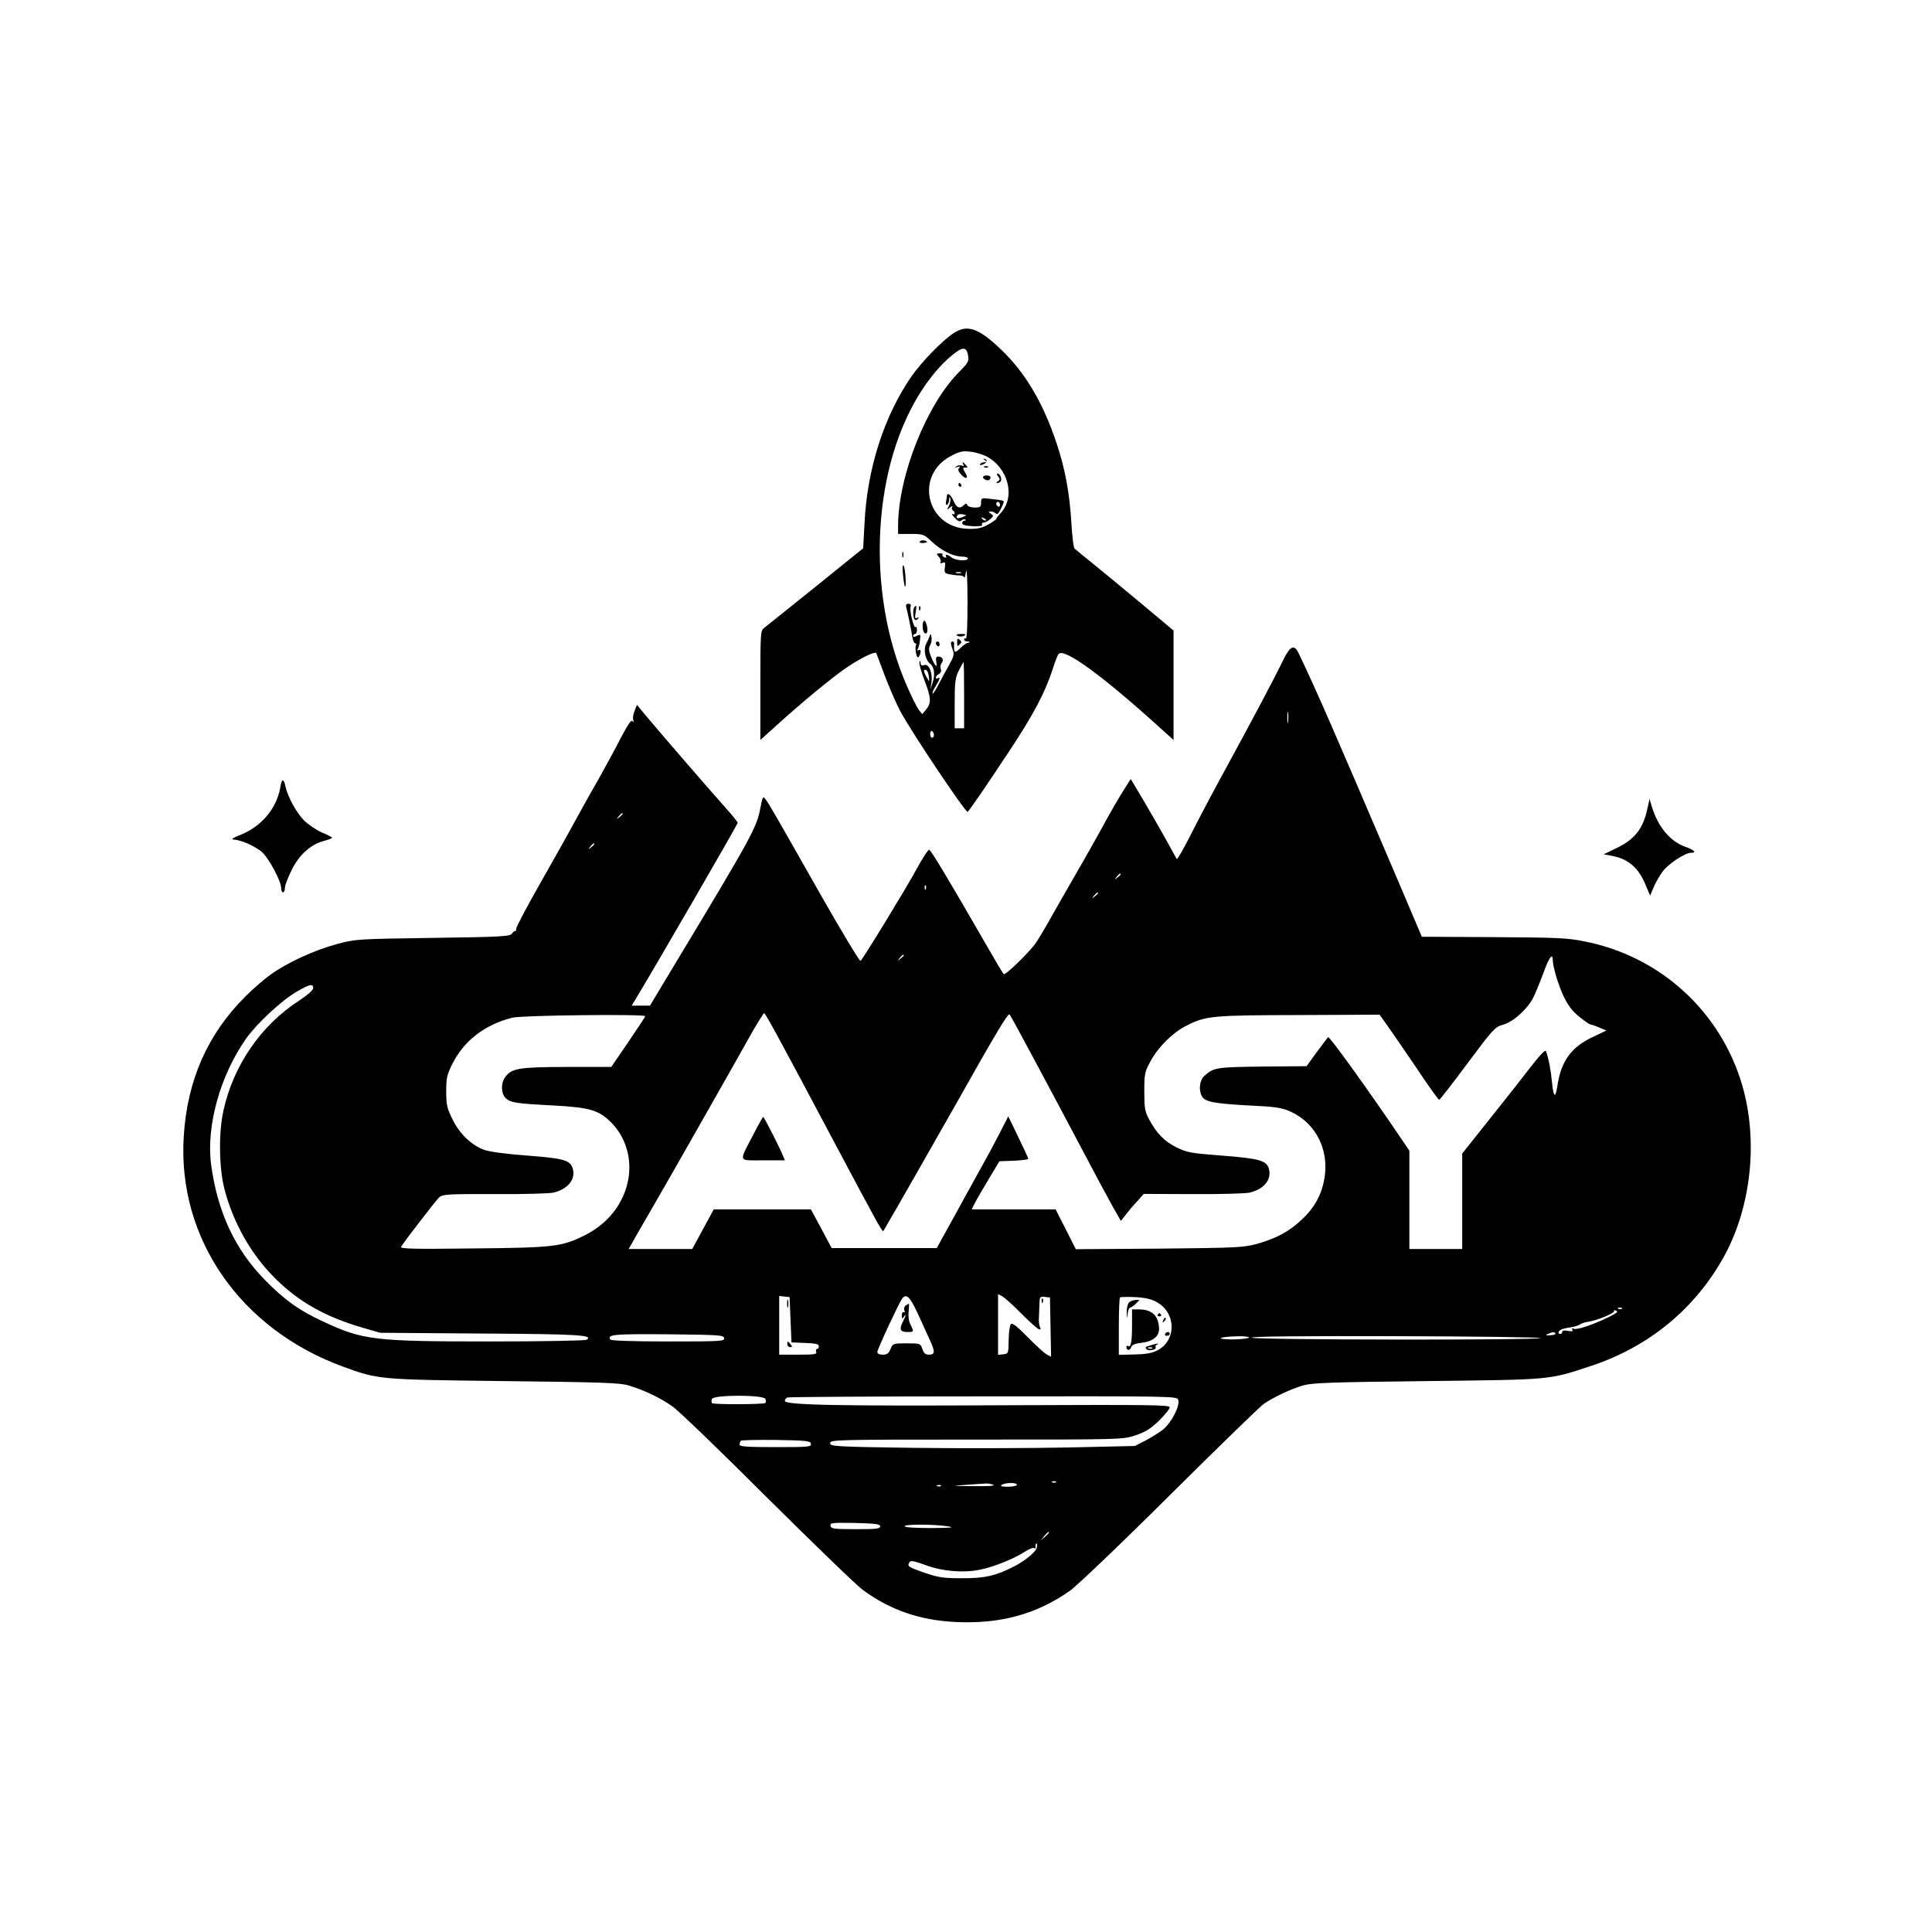
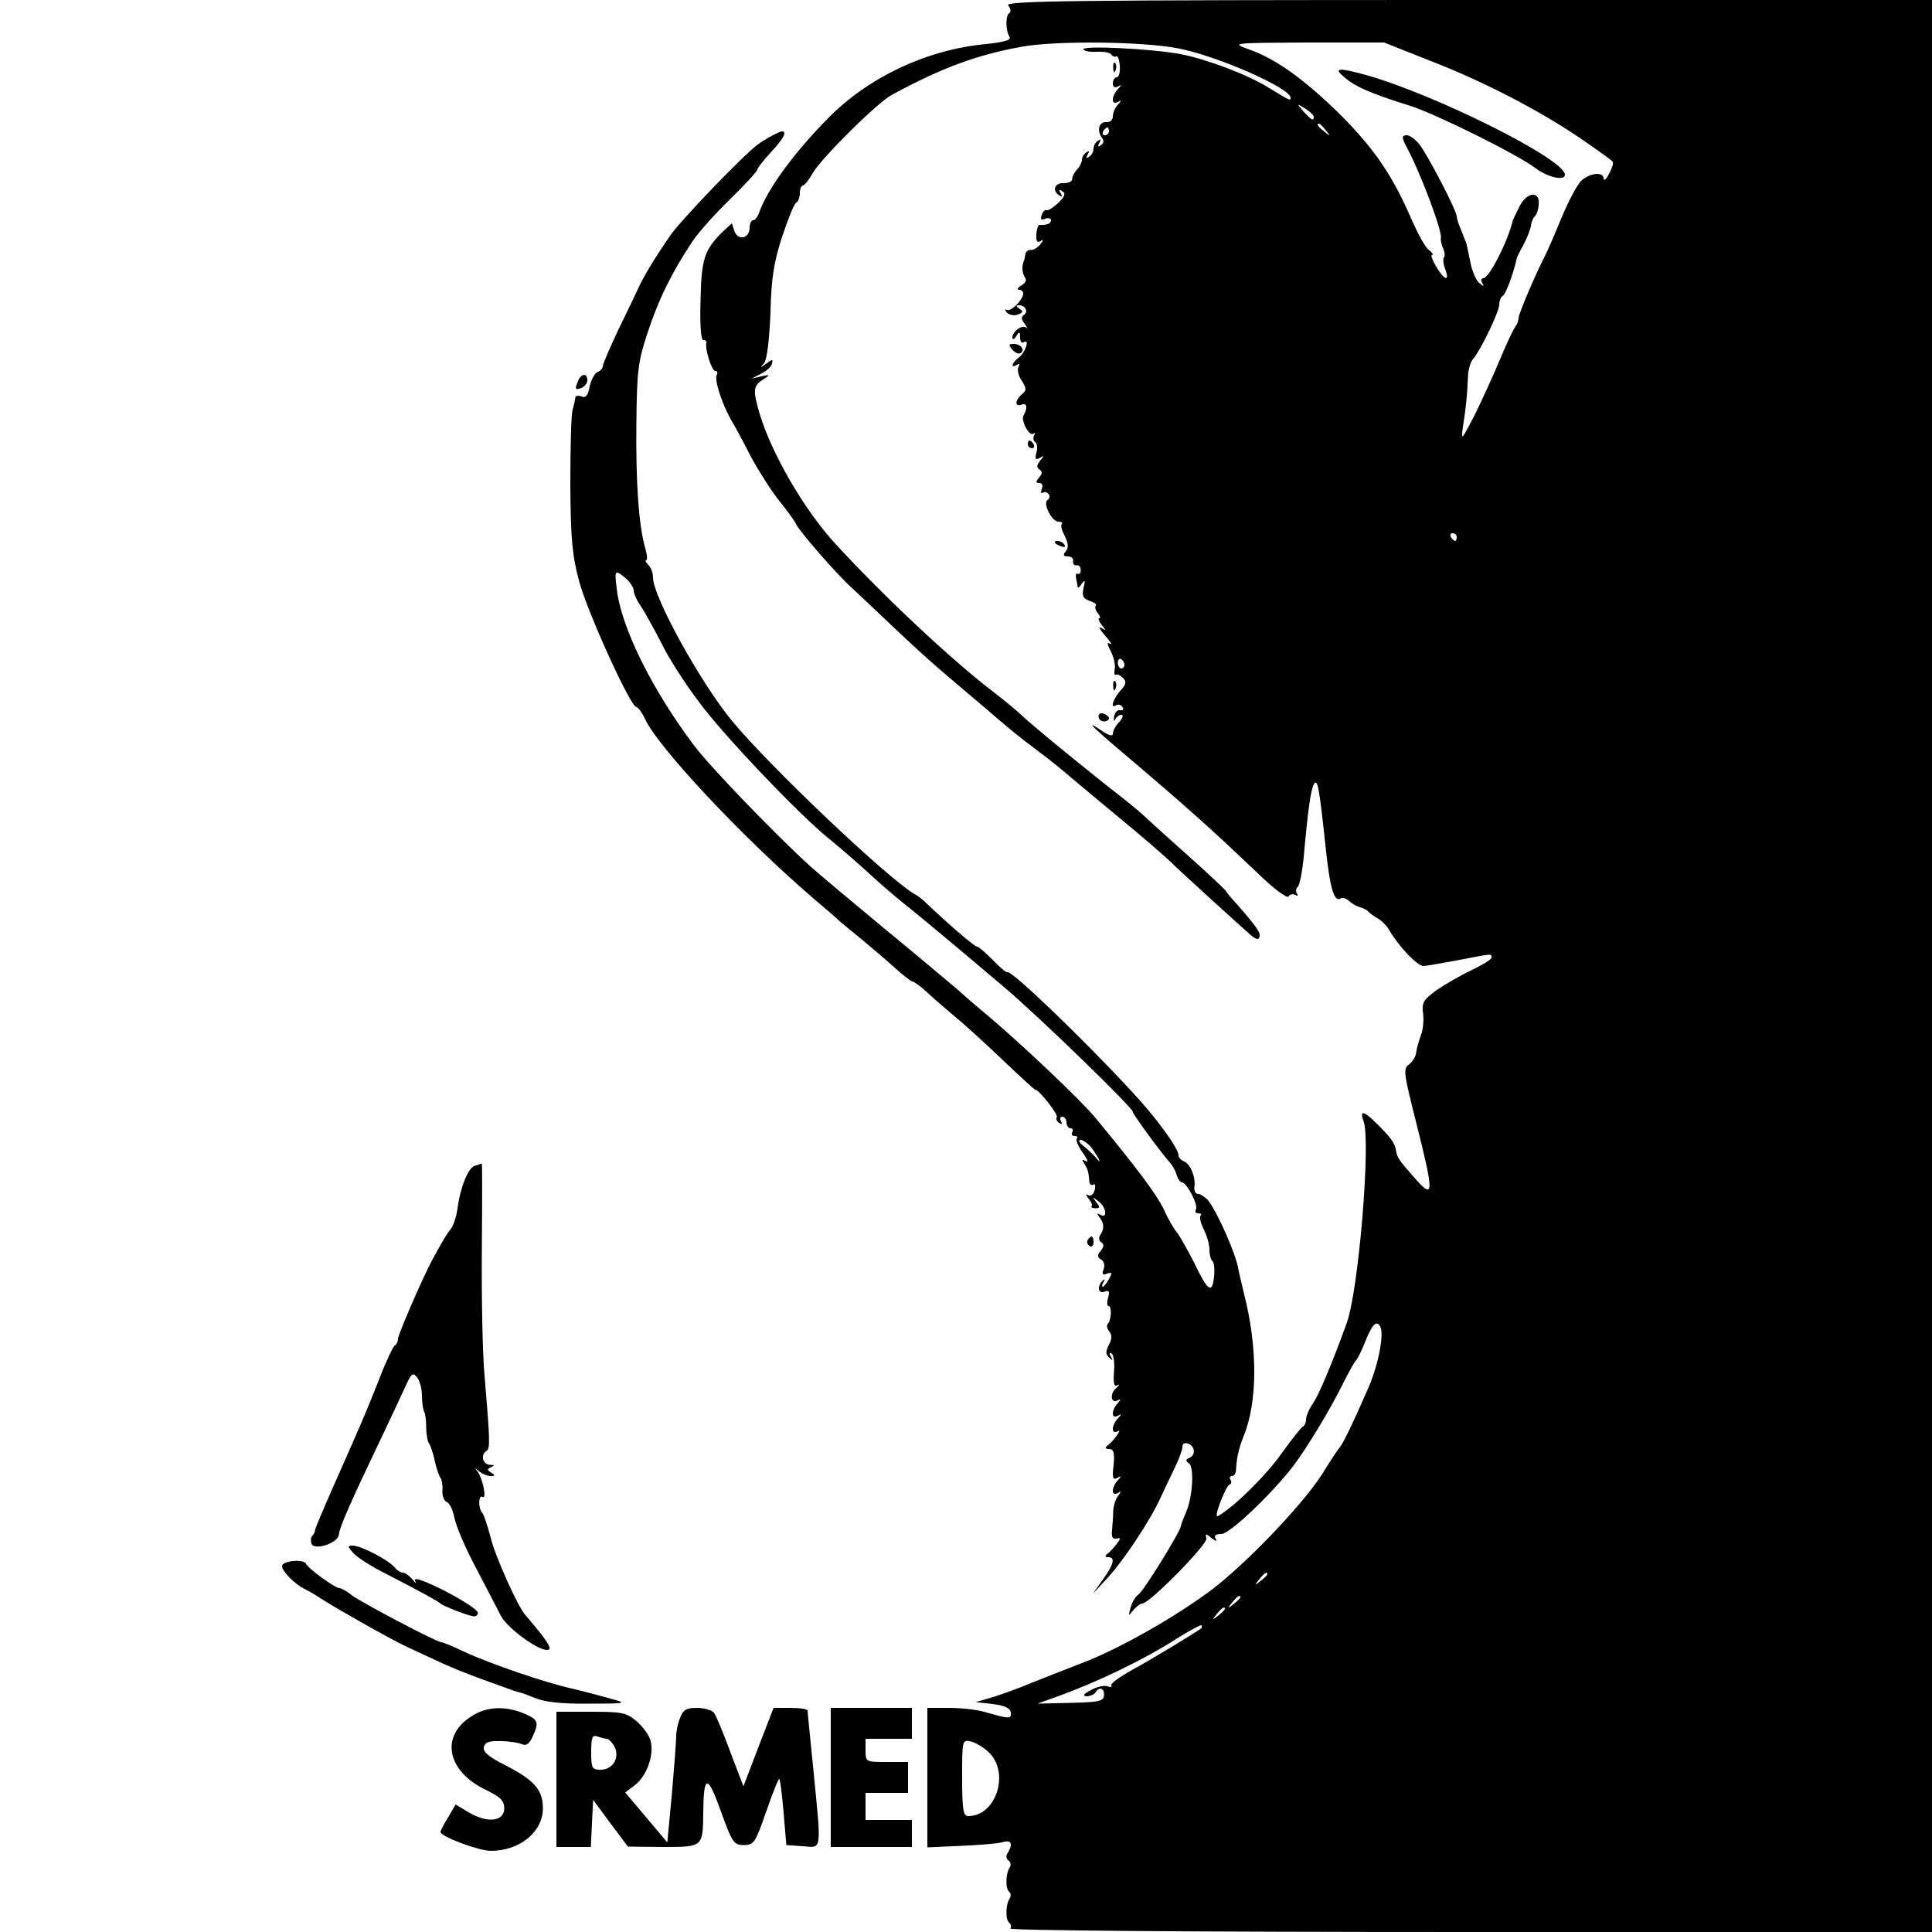
- <svg xmlns="http://www.w3.org/2000/svg" version="1.0" width="1024pt" height="1024pt" viewBox="0 0 1024 1024" preserveAspectRatio="xMidYMid meet">
-   <g transform="translate(0,1024) scale(0.1,-0.1)" fill="#000000" stroke="none">
-     <path d="M5054 8474 c-62 -41 -170 -153 -223 -229 -146 -212 -235 -489 -249 -781 l-7 -130 -254 -205 c-139 -112 -262 -210 -272 -218 -18 -13 -19 -30 -19 -303 l0 -290 81 73 c142 129 312 269 384 316 67 45 141 81 149 72 1 -2 22 -56 45 -119 24 -63 61 -149 83 -190 60 -112 349 -543 357 -533 19 22 90 125 211 308 135 202 199 323 240 450 12 39 26 74 31 79 30 33 231 -114 539 -393 l70 -63 0 290 0 290 -172 144 c-95 79 -211 175 -258 213 -47 38 -89 72 -94 77 -6 4 -13 63 -17 130 -10 166 -33 291 -79 429 -71 214 -167 376 -296 498 -118 113 -178 133 -250 85z m78 -124 c4 -24 -4 -37 -44 -77 -175 -172 -327 -552 -328 -820 l0 -43 68 0 c65 0 69 -2 111 -41 52 -49 113 -78 159 -79 17 0 32 -4 32 -10 0 -15 -64 -12 -86 5 -22 17 -38 20 -29 5 3 -6 -1 -7 -9 -4 -9 3 -14 10 -11 14 3 5 -4 8 -14 7 -19 -1 -19 -3 -5 -18 9 -10 13 -22 9 -28 -4 -7 0 -8 11 -4 14 5 16 1 12 -25 -4 -27 -1 -31 25 -36 16 -3 40 -6 53 -6 13 0 25 -6 26 -12 0 -7 4 7 8 32 4 26 8 -38 8 -158 0 -121 -3 -200 -9 -197 -5 4 -9 1 -9 -4 0 -6 7 -11 17 -11 9 0 14 -2 12 -4 -2 -2 -8 -4 -12 -4 -5 0 -22 -13 -38 -28 -30 -29 -34 -26 -32 24 1 6 -3 12 -8 12 -12 0 -11 -13 1 -45 9 -23 5 -36 -22 -84 -18 -31 -43 -78 -56 -104 -14 -26 -27 -46 -29 -43 -3 3 4 20 16 39 23 37 27 52 11 42 -5 -3 -10 -2 -10 4 0 5 7 14 17 19 10 6 14 16 9 27 -3 10 -1 24 5 31 13 16 4 34 -18 34 -11 0 -14 -7 -11 -25 8 -39 -5 -29 -25 19 -15 35 -16 49 -7 66 6 11 10 31 7 43 -3 21 -4 21 -11 2 -4 -11 -12 -28 -17 -37 -16 -31 -5 -87 23 -108 19 -15 25 -57 12 -95 l-13 -40 6 38 c7 50 -13 100 -38 92 -14 -5 -19 -1 -20 12 -1 14 -2 15 -6 2 -2 -8 10 -51 27 -95 35 -92 37 -120 9 -154 l-21 -25 -18 22 c-9 12 -38 69 -63 127 -222 506 -184 1180 89 1583 53 78 112 143 168 184 44 33 61 27 68 -21z m95 -528 c117 -61 157 -215 77 -301 -13 -14 -24 -28 -24 -32 0 -3 -19 -16 -42 -29 -34 -19 -56 -24 -105 -23 -222 4 -289 283 -93 386 45 24 63 28 102 23 26 -2 64 -14 85 -24z m-134 -619 c-7 -2 -19 -2 -25 0 -7 3 -2 5 12 5 14 0 19 -2 13 -5z m17 -648 l0 -175 -25 0 -25 0 0 131 c0 115 3 137 22 175 12 24 23 44 25 44 2 0 3 -79 3 -175z m-188 105 c3 -16 3 -30 2 -30 -1 0 -9 14 -18 30 -11 24 -12 30 -1 30 7 0 15 -13 17 -30z m28 -316 c0 -8 -4 -14 -10 -14 -5 0 -10 9 -10 21 0 11 5 17 10 14 6 -3 10 -13 10 -21z" />
-     <path d="M4874 7369 c-3 -5 6 -8 20 -7 26 2 26 10 1 14 -8 1 -17 -2 -21 -7z" />
-     <path d="M4782 7300 c0 -14 2 -19 5 -12 2 6 2 18 0 25 -3 6 -5 1 -5 -13z" />
-     <path d="M4786 7195 c3 -33 8 -62 10 -64 9 -9 3 95 -6 109 -7 10 -8 -4 -4 -45z" />
-     <path d="M4803 7023 c7 -26 25 -112 32 -155 3 -21 10 -38 16 -38 6 0 7 -5 4 -10 -4 -6 -3 -24 0 -42 5 -22 9 -27 16 -17 13 20 11 41 -3 33 -7 -4 -8 -3 -4 5 4 6 10 27 12 47 4 32 3 34 -16 24 -13 -7 -20 -7 -20 0 0 5 5 10 10 10 6 0 10 10 10 22 0 12 -3 18 -7 14 -9 -9 -33 85 -27 107 4 11 0 17 -11 17 -11 0 -15 -6 -12 -17z" />
-     <path d="M4847 7023 c-10 -10 -8 -61 2 -68 5 -3 13 0 17 6 5 8 3 9 -6 4 -10 -6 -12 0 -7 28 6 38 5 42 -6 30z" />
-     <path d="M4871 7014 c0 -11 3 -14 6 -6 3 7 2 16 -1 19 -3 4 -6 -2 -5 -13z" />
-     <path d="M4890 6921 c0 -29 14 -49 23 -34 8 12 -4 63 -14 63 -5 0 -9 -13 -9 -29z" />
-     <path d="M5070 6876 c0 -10 28 -13 41 -5 10 6 7 9 -13 9 -16 0 -28 -2 -28 -4z" />
-     <path d="M5073 6835 c0 -14 2 -22 6 -18 3 4 10 10 14 14 4 3 2 11 -6 18 -12 9 -14 7 -14 -14z" />
-     <path d="M4960 6831 c0 -6 5 -13 10 -16 6 -3 10 1 10 9 0 9 -4 16 -10 16 -5 0 -10 -4 -10 -9z" />
-     <path d="M5220 7801 c13 -9 13 -11 -2 -11 -9 0 -20 -4 -23 -10 -4 -6 2 -7 14 -2 23 8 28 25 9 30 -9 2 -8 0 2 -7z" />
-     <path d="M5106 7778 c5 -7 2 -9 -8 -6 -8 4 -21 2 -29 -4 -11 -7 -9 -8 6 -3 15 4 17 3 9 -5 -8 -8 -6 -18 10 -35 26 -29 42 -21 21 11 -15 23 -12 29 9 25 5 -1 4 5 -4 13 -15 19 -24 21 -14 4z" />
-     <path d="M5218 7763 c7 -3 16 -2 19 1 4 3 -2 6 -13 5 -11 0 -14 -3 -6 -6z" />
-     <path d="M5291 7714 c10 -13 10 -17 -2 -25 -9 -5 -10 -9 -2 -9 6 0 14 4 17 9 8 12 -4 41 -16 41 -6 0 -5 -7 3 -16z" />
-     <path d="M5210 7711 c0 -11 26 -22 34 -14 12 12 5 23 -14 23 -11 0 -20 -4 -20 -9z" />
-     <path d="M5080 7670 c0 -5 5 -10 11 -10 5 0 7 5 4 10 -3 6 -8 10 -11 10 -2 0 -4 -4 -4 -10z" />
-     <path d="M5019 7613 c0 -5 -2 -18 -5 -31 -2 -14 0 -21 6 -17 5 3 11 16 11 28 1 16 3 17 6 5 2 -9 -1 -27 -8 -40 -12 -22 -11 -22 6 -8 10 8 16 10 12 3 -4 -6 -3 -14 3 -18 15 -9 12 -28 -2 -19 -7 4 -2 -5 11 -19 19 -21 27 -24 38 -15 7 6 16 8 20 4 3 -3 1 -6 -5 -6 -7 0 -12 -6 -12 -13 0 -9 17 -14 56 -16 37 -1 54 1 49 8 -3 6 0 11 8 11 8 0 23 8 35 18 19 17 19 19 4 29 -15 10 -15 12 -1 12 8 1 20 -4 26 -10 8 -8 15 -2 27 22 9 18 16 35 16 39 0 7 -2 8 -72 16 -46 6 -48 5 -48 -20 0 -23 -4 -26 -34 -26 -19 0 -36 6 -39 13 -4 10 -7 10 -18 0 -22 -22 -39 -15 -55 22 -13 31 -33 47 -35 28z m281 -49 c0 -8 -4 -12 -10 -9 -5 3 -10 10 -10 16 0 5 5 9 10 9 6 0 10 -7 10 -16z m-180 -54 c3 -1 -6 -6 -19 -11 -26 -10 -37 -6 -27 9 5 9 21 9 46 2z m105 -28 c-3 -3 -11 0 -18 7 -9 10 -8 11 6 5 10 -3 15 -9 12 -12z" />
-     <path d="M6804 6747 c-56 -115 -176 -340 -289 -547 -62 -113 -149 -276 -193 -363 -44 -88 -82 -155 -85 -150 -3 4 -18 33 -35 63 -25 48 -141 249 -192 333 l-17 28 -40 -63 c-22 -35 -59 -99 -83 -142 -23 -44 -85 -154 -137 -245 -53 -91 -125 -218 -161 -281 -35 -63 -74 -128 -87 -145 -44 -57 -158 -166 -165 -158 -5 4 -51 82 -103 173 -186 323 -282 483 -292 486 -5 2 -37 -46 -69 -106 -53 -98 -276 -463 -295 -483 -4 -4 -99 153 -211 350 -245 432 -274 483 -293 507 -13 18 -15 14 -27 -47 -19 -103 -46 -152 -451 -824 l-134 -223 -48 0 -49 0 20 33 c101 166 542 928 542 936 0 4 -28 39 -62 77 -87 97 -353 405 -418 483 l-54 65 -12 -30 c-7 -16 -11 -38 -8 -49 4 -14 3 -16 -4 -7 -6 9 -24 -18 -62 -90 -29 -57 -81 -152 -115 -213 -66 -115 -98 -174 -148 -265 -16 -30 -88 -158 -160 -285 -72 -126 -131 -238 -131 -247 0 -9 -2 -15 -5 -13 -2 3 -10 -3 -17 -13 -11 -15 -49 -18 -421 -23 -402 -6 -409 -6 -508 -33 -116 -31 -263 -98 -350 -161 -34 -24 -94 -76 -135 -117 -200 -200 -307 -442 -326 -739 -35 -542 300 -1025 848 -1224 185 -67 185 -67 848 -75 520 -6 613 -9 661 -23 86 -26 168 -65 234 -112 33 -23 259 -241 502 -484 244 -242 471 -462 505 -487 146 -108 304 -162 494 -171 236 -11 427 41 604 165 36 25 271 249 530 507 256 254 479 471 497 483 51 36 147 81 210 99 50 14 140 17 658 23 666 8 641 5 870 81 307 102 552 305 704 582 143 262 180 610 96 902 -114 394 -436 688 -840 766 -87 18 -149 20 -479 22 l-380 2 -121 285 c-367 859 -426 994 -531 1216 -24 50 -44 43 -80 -29z m23 -334 c-2 -16 -4 -5 -4 22 0 28 2 40 4 28 2 -13 2 -35 0 -50z m-3527 -487 c0 -2 -8 -10 -17 -17 -16 -13 -17 -12 -4 4 13 16 21 21 21 13z m-150 -160 c0 -2 -8 -10 -17 -17 -16 -13 -17 -12 -4 4 13 16 21 21 21 13z m2790 -160 c0 -2 -8 -10 -17 -17 -16 -13 -17 -12 -4 4 13 16 21 21 21 13z m-1033 -78 c-3 -8 -6 -5 -6 6 -1 11 2 17 5 13 3 -3 4 -12 1 -19z m913 -22 c0 -2 -8 -10 -17 -17 -16 -13 -17 -12 -4 4 13 16 21 21 21 13z m-1030 -330 c0 -2 -8 -10 -17 -17 -16 -13 -17 -12 -4 4 13 16 21 21 21 13z m3440 -24 c0 -36 31 -139 61 -200 22 -44 46 -75 81 -102 27 -22 53 -40 58 -40 4 0 25 -7 46 -16 l38 -16 -69 -33 c-116 -53 -171 -129 -190 -258 -11 -71 -21 -65 -29 16 -6 64 -17 123 -32 166 -3 9 -32 -21 -77 -79 -39 -51 -138 -177 -219 -278 l-148 -186 0 -253 0 -253 -140 0 -140 0 0 261 0 260 -42 62 c-162 240 -382 547 -389 540 -4 -4 -31 -41 -61 -81 l-53 -73 -235 -2 c-245 -3 -258 -5 -307 -50 -25 -22 -31 -74 -13 -107 16 -30 64 -39 246 -49 150 -7 178 -12 225 -33 133 -61 204 -201 179 -352 -14 -85 -51 -155 -118 -218 -68 -65 -135 -101 -240 -131 -72 -19 -106 -21 -518 -25 l-442 -3 -53 105 -54 106 -223 0 -222 0 19 38 c11 20 44 78 74 127 l54 90 77 3 c42 2 76 6 76 10 0 4 -24 56 -53 116 l-53 109 -48 -94 c-27 -52 -68 -128 -91 -169 -23 -41 -60 -109 -83 -150 -22 -41 -67 -122 -99 -180 l-58 -105 -279 0 -278 0 -55 103 -55 102 -257 0 -258 0 -57 -105 -57 -105 -169 0 -168 0 50 88 c107 184 291 506 413 722 70 124 155 273 188 333 34 59 64 107 67 107 7 0 84 -142 375 -690 239 -449 252 -473 258 -463 59 100 260 453 382 668 224 398 278 486 286 478 8 -8 200 -367 399 -743 62 -118 131 -246 152 -283 l39 -68 22 28 c11 15 38 48 60 71 l39 44 262 -1 c143 -1 279 3 300 8 75 18 116 68 102 124 -11 46 -52 57 -249 72 -166 13 -185 16 -242 44 -64 32 -105 74 -146 151 -21 39 -24 59 -24 145 0 95 2 103 34 162 39 73 118 151 188 186 104 53 134 56 597 57 l428 2 35 -49 c19 -26 89 -128 155 -225 65 -98 122 -178 126 -177 4 0 71 87 150 193 134 180 146 193 186 204 55 14 130 82 162 143 13 27 38 87 55 134 29 80 49 107 49 67z m-6570 -149 c0 -11 -30 -37 -77 -68 -201 -131 -347 -343 -399 -583 -26 -115 -23 -303 5 -412 46 -178 139 -344 263 -469 126 -128 269 -210 473 -269 l90 -26 534 -4 c517 -3 599 -8 560 -33 -8 -5 -240 -9 -515 -9 -611 0 -670 7 -880 105 -128 59 -205 114 -309 220 -160 163 -252 361 -286 612 -27 204 48 474 186 669 57 80 186 200 266 247 71 41 89 45 89 20z m1760 -149 c0 -3 -41 -65 -90 -137 l-90 -132 -238 0 c-256 -1 -291 -7 -326 -56 -22 -32 -20 -85 3 -108 25 -25 52 -30 251 -40 200 -11 245 -25 312 -93 75 -77 108 -189 88 -299 -23 -128 -108 -236 -234 -298 -120 -59 -161 -64 -590 -68 -321 -4 -387 -2 -380 9 18 30 184 245 202 262 19 16 43 18 294 17 150 -1 291 3 312 8 74 18 116 68 103 123 -13 49 -44 58 -240 73 -110 8 -200 20 -229 30 -68 24 -132 85 -170 163 -29 59 -33 76 -33 147 0 71 4 89 32 145 61 123 172 209 318 246 51 13 705 20 705 8z m1995 -1578 c44 -44 86 -81 93 -82 8 -2 10 2 5 9 -4 7 -7 26 -7 42 1 17 2 51 3 77 1 45 2 47 29 44 l27 -3 3 -157 3 -157 -23 12 c-13 7 -58 48 -101 92 -56 57 -81 77 -89 69 -6 -6 -11 -43 -12 -84 -1 -72 -1 -73 -28 -76 l-28 -3 0 161 0 161 23 -12 c12 -7 58 -48 102 -93z m-1225 -31 l5 -120 73 -3 c55 -2 72 -6 72 -17 0 -8 -4 -15 -10 -15 -5 0 -7 -7 -4 -15 5 -13 -9 -15 -95 -15 l-101 0 0 156 0 155 28 -3 27 -3 5 -120z m672 38 c22 -49 51 -111 64 -140 31 -67 31 -83 -2 -83 -19 0 -28 7 -35 30 -11 30 -12 30 -84 30 -71 0 -73 -1 -85 -30 -10 -24 -19 -30 -41 -30 -18 0 -29 5 -29 14 0 15 116 263 132 284 22 27 40 10 80 -75z m1270 55 c103 -58 104 -204 1 -256 -27 -14 -62 -20 -120 -21 l-83 -2 0 149 c0 82 3 151 6 155 3 3 39 4 80 2 54 -3 86 -10 116 -27z m2465 -34 c-3 -3 -12 -4 -19 -1 -8 3 -5 6 6 6 11 1 17 -2 13 -5z m-71 -45 c-86 -42 -166 -68 -184 -62 -10 4 -13 2 -8 -5 5 -8 -2 -10 -24 -6 -19 4 -30 2 -30 -5 0 -6 -4 -11 -10 -11 -16 0 -11 17 7 24 9 4 32 9 52 12 20 3 41 10 47 15 7 5 25 11 40 13 46 6 145 47 139 57 -4 5 2 6 11 2 13 -5 3 -13 -40 -34z m-282 -87 c2 -4 -10 -9 -27 -9 -26 -2 -28 0 -12 7 26 11 33 12 39 2z m-4406 -24 c3 -17 -16 -18 -297 -18 -189 0 -302 4 -306 10 -17 27 15 30 303 28 273 -3 297 -4 300 -20z m2782 3 c0 -4 -34 -9 -75 -10 -41 -1 -75 2 -75 6 0 4 34 9 75 10 41 2 75 -1 75 -6z m1544 -3 c-7 -12 -1522 -10 -1529 2 -4 7 249 9 764 8 423 -1 767 -6 765 -10z m-4107 -323 c3 -9 3 -18 0 -21 -8 -8 -275 -9 -283 -1 -3 3 -4 13 -1 22 9 23 275 23 284 0z m2188 -5 c10 -32 -37 -122 -81 -157 -21 -17 -64 -43 -94 -59 l-55 -28 -360 -8 c-198 -4 -561 -5 -807 -2 -428 6 -448 8 -448 25 0 18 25 19 775 19 773 0 775 0 842 22 54 18 80 34 126 78 31 31 57 63 57 71 0 13 -102 14 -855 11 -908 -5 -1185 1 -1185 23 0 7 6 16 13 18 6 3 474 6 1039 6 1020 1 1027 1 1033 -19z m-1947 -232 c3 -17 -11 -18 -187 -18 -153 0 -191 3 -191 13 0 8 3 17 7 21 4 3 88 5 187 4 163 -3 181 -5 184 -20z m1299 -204 c-3 -3 -12 -4 -19 -1 -8 3 -5 6 6 6 11 1 17 -2 13 -5z m-332 -14 c12 -5 -27 -8 -105 -7 -122 1 -123 1 -40 7 47 3 94 7 105 7 11 1 29 -2 40 -7z m125 0 c0 -5 -21 -10 -47 -10 -35 0 -44 3 -33 10 20 13 80 13 80 0z m-403 -6 c-3 -3 -12 -4 -19 -1 -8 3 -5 6 6 6 11 1 17 -2 13 -5z m-322 -214 c0 -13 -21 -15 -130 -15 -116 0 -130 2 -133 18 -3 16 6 17 130 15 110 -3 133 -6 133 -18z m360 0 c38 -6 18 -8 -87 -9 -82 0 -139 3 -143 9 -7 12 154 12 230 0z m535 -33 c0 -2 -10 -12 -22 -23 l-23 -19 19 23 c18 21 26 27 26 19z m-64 -76 c-1 -23 -62 -74 -126 -106 -96 -48 -149 -60 -270 -60 -100 0 -125 4 -197 28 -89 31 -96 36 -83 56 6 11 22 9 82 -13 89 -34 201 -44 290 -26 71 13 184 59 241 96 21 14 42 22 48 19 5 -4 9 -3 8 2 -2 11 0 23 5 23 2 0 3 -9 2 -19z" />
-     <path d="M3991 4223 c-76 -146 -81 -133 53 -133 l116 0 -10 24 c-14 37 -100 206 -105 206 -2 0 -27 -44 -54 -97z" />
-     <path d="M5521 3344 c0 -11 3 -14 6 -6 3 7 2 16 -1 19 -3 4 -6 -2 -5 -13z" />
-     <path d="M4172 3330 c0 -19 2 -27 5 -17 2 9 2 25 0 35 -3 9 -5 1 -5 -18z" />
-     <path d="M4173 3115 c0 -8 7 -15 15 -15 12 0 12 3 2 15 -7 8 -13 15 -15 15 -1 0 -2 -7 -2 -15z" />
-     <path d="M4801 3321 c-8 -5 -11 -16 -8 -26 4 -9 3 -14 -3 -10 -6 3 -10 -4 -10 -17 0 -18 2 -20 10 -8 15 23 12 6 -6 -28 -19 -39 -12 -52 27 -52 33 0 34 1 15 39 -9 16 -13 45 -10 69 2 23 3 42 1 42 -1 0 -8 -4 -16 -9z" />
-     <path d="M5983 3335 c-7 -8 -12 -31 -11 -52 1 -37 1 -37 5 -5 2 17 8 32 14 32 5 0 18 9 29 20 l20 20 -22 0 c-13 -1 -29 -7 -35 -15z" />
-     <path d="M6000 3216 c0 -88 -6 -120 -21 -110 -5 3 -9 1 -9 -5 0 -19 19 -21 25 -3 4 14 19 21 57 25 63 8 95 37 91 82 -5 65 -39 95 -109 95 l-34 0 0 -84z" />
-     <path d="M6136 3272 c-3 -5 1 -9 9 -9 8 0 12 4 9 9 -3 4 -7 8 -9 8 -2 0 -6 -4 -9 -8z" />
-     <path d="M6166 3243 c-6 -14 -5 -15 5 -6 7 7 10 15 7 18 -3 3 -9 -2 -12 -12z" />
-     <path d="M6175 3170 c-3 -5 1 -10 9 -10 9 0 16 5 16 10 0 6 -4 10 -9 10 -6 0 -13 -4 -16 -10z" />
-     <path d="M6110 3113 c-8 -2 -21 -7 -29 -9 -10 -3 -11 -8 -4 -15 12 -12 56 -2 48 11 -3 5 1 11 7 13 17 7 -2 7 -22 0z m-3 -19 c-3 -3 -12 -4 -19 -1 -8 3 -5 6 6 6 11 1 17 -2 13 -5z" />
-     <path d="M1486 6069 c-18 -111 -97 -207 -209 -253 -45 -18 -55 -25 -37 -26 36 -2 106 -32 145 -63 36 -29 105 -155 105 -193 0 -13 5 -24 10 -24 6 0 10 11 10 24 0 13 16 55 36 95 40 81 100 135 171 154 24 6 43 14 43 17 0 3 -25 16 -55 28 -29 13 -72 42 -94 64 -41 42 -87 127 -98 180 -9 43 -20 42 -27 -3z" />
-     <path d="M8731 5952 c-22 -104 -67 -161 -163 -207 l-68 -33 38 -7 c92 -16 148 -64 186 -160 l22 -52 18 43 c10 24 31 61 47 83 29 41 119 101 152 101 32 0 17 15 -31 32 -81 29 -145 107 -177 213 l-12 40 -12 -53z" />
+ <svg xmlns="http://www.w3.org/2000/svg" version="1.0" width="500pt" height="500pt" viewBox="0 0 500 500" preserveAspectRatio="xMidYMid meet">
+   <g transform="translate(0,500) scale(0.1,-0.1)" fill="#000000" stroke="none">
+     <path d="M2609 4986 c7 -8 8 -17 3 -20 -10 -6 -10 -45 1 -62 4 -8 -15 -13 -61 -18 -152 -14 -303 -85 -407 -190 -92 -93 -160 -187 -181 -248 -4 -10 -10 -18 -15 -18 -5 0 -9 -9 -9 -19 0 -28 -29 -35 -39 -10 l-7 21 -25 -23 c-46 -46 -54 -69 -56 -176 -2 -62 1 -103 7 -103 6 0 9 -3 8 -7 -4 -17 14 -73 23 -73 6 0 7 -5 4 -10 -7 -12 12 -71 36 -115 10 -16 34 -61 54 -100 21 -38 54 -90 74 -114 20 -25 38 -50 41 -57 7 -17 108 -133 143 -164 15 -14 63 -59 106 -100 43 -41 100 -93 126 -115 26 -22 70 -60 99 -84 92 -79 101 -86 141 -116 48 -36 70 -54 100 -80 13 -11 67 -56 120 -100 54 -44 114 -96 134 -115 36 -35 185 -170 208 -190 15 -13 23 -13 23 0 0 10 -16 31 -58 79 -13 14 -27 30 -30 36 -4 5 -45 44 -91 85 -46 41 -96 86 -111 100 -14 14 -42 37 -61 52 -89 69 -237 190 -264 216 -16 15 -50 43 -75 62 -105 80 -287 250 -411 386 -79 87 -162 230 -193 333 -18 62 -17 72 9 89 19 12 19 13 -5 8 l-25 -6 25 13 c14 7 26 18 28 26 3 12 1 12 -15 0 -16 -12 -17 -12 -5 2 7 10 13 59 16 130 2 89 9 132 30 196 15 45 31 85 36 88 6 3 10 15 10 26 0 10 4 19 8 19 4 0 16 15 26 33 23 39 164 179 203 201 131 71 221 104 337 125 87 16 311 14 404 -4 101 -19 292 -103 292 -128 0 -9 -2 -7 -60 28 -52 32 -157 72 -225 85 -74 14 -258 23 -251 12 3 -5 19 -7 35 -6 17 1 34 -2 37 -7 3 -5 9 -7 13 -5 4 3 8 -9 9 -25 1 -16 -2 -29 -8 -29 -5 0 -10 -7 -10 -16 0 -9 5 -12 13 -8 10 6 10 4 0 -7 -7 -7 -13 -19 -13 -27 0 -8 5 -10 13 -6 10 6 10 4 0 -7 -7 -7 -13 -21 -13 -30 0 -10 -7 -16 -17 -15 -19 1 -25 -22 -11 -41 6 -7 4 -14 -3 -19 -8 -5 -9 -3 -4 6 5 9 4 11 -3 6 -7 -4 -12 -13 -12 -21 0 -8 -5 -17 -12 -21 -7 -5 -8 -3 -3 6 5 9 4 11 -3 6 -7 -4 -12 -13 -12 -20 0 -6 -6 -18 -12 -24 -7 -7 -13 -18 -13 -25 0 -7 -10 -11 -23 -11 -23 1 -30 -20 -10 -32 7 -5 8 -3 3 6 -6 9 -4 11 4 5 10 -5 7 -13 -10 -30 -13 -12 -27 -21 -30 -19 -4 2 -10 -3 -13 -12 -4 -12 -2 -15 9 -10 8 3 15 1 15 -4 0 -9 -12 -13 -30 -12 -3 0 -7 -11 -8 -24 -1 -18 2 -23 11 -18 8 6 8 3 -1 -9 -8 -9 -19 -15 -25 -14 -6 1 -12 -4 -13 -10 -1 -7 -3 -15 -4 -18 -6 -13 -5 -31 2 -42 6 -7 3 -15 -9 -22 -10 -6 -12 -11 -5 -11 6 0 11 -5 10 -12 -5 -19 -32 -45 -43 -40 -5 3 -5 0 1 -7 6 -6 19 -9 28 -5 14 5 15 9 4 15 -9 6 -9 9 -1 9 17 0 25 -17 13 -25 -8 -5 -7 -12 2 -23 7 -10 8 -14 4 -10 -11 9 -36 -10 -36 -26 0 -6 5 -4 10 4 8 13 10 12 10 -3 0 -10 4 -16 9 -13 17 11 5 -26 -12 -39 -19 -14 -23 -30 -5 -19 7 4 8 3 4 -5 -4 -6 -1 -23 8 -36 13 -20 13 -25 1 -35 -19 -16 -19 -34 -1 -27 14 5 16 -8 5 -28 -8 -14 16 -57 26 -47 5 4 5 2 1 -5 -3 -6 -2 -14 3 -17 5 -3 7 -16 3 -28 -4 -16 -2 -19 9 -13 12 7 12 6 1 -7 -9 -12 -10 -18 -2 -23 8 -5 8 -11 -1 -21 -9 -11 -9 -14 1 -14 7 0 10 -7 6 -16 -3 -8 -2 -12 3 -9 5 3 12 1 15 -4 4 -5 2 -12 -3 -15 -13 -8 11 -56 28 -56 8 0 12 -3 9 -6 -4 -3 0 -17 8 -32 9 -19 10 -30 2 -39 -8 -10 -6 -13 6 -13 9 0 15 -6 13 -12 -1 -7 3 -12 9 -11 6 1 11 -4 11 -12 0 -8 -4 -12 -8 -10 -4 3 -6 -3 -4 -12 2 -10 4 -20 4 -23 1 -3 6 2 11 10 8 11 9 8 4 -12 -4 -21 -1 -27 16 -33 12 -4 19 -9 16 -12 -3 -4 -1 -12 5 -20 6 -7 8 -13 4 -13 -4 0 -1 -8 6 -17 12 -15 12 -16 -1 -8 -8 4 -4 -4 10 -20 14 -16 20 -25 13 -21 -9 5 -8 -1 2 -20 7 -14 12 -35 10 -45 -2 -11 -1 -18 3 -15 4 2 12 -2 19 -9 9 -10 7 -17 -8 -33 -19 -22 -27 -48 -10 -37 5 3 13 1 16 -5 4 -6 1 -9 -6 -8 -7 2 -14 -6 -16 -17 -1 -11 0 -14 3 -7 3 6 10 12 16 12 6 0 4 -8 -5 -18 -10 -10 -17 -24 -17 -31 0 -8 -12 -4 -32 10 -46 31 -20 6 107 -101 129 -110 192 -167 297 -267 44 -43 79 -69 83 -63 3 6 11 7 17 4 6 -4 8 -2 4 4 -3 6 -2 13 2 16 5 3 12 38 16 78 11 123 18 172 26 188 10 17 14 -6 31 -165 11 -105 22 -141 39 -130 5 3 14 0 22 -7 7 -7 20 -14 28 -16 8 -2 17 -7 20 -10 3 -4 14 -12 24 -18 11 -6 24 -19 30 -29 26 -45 74 -95 90 -95 6 0 46 7 89 15 92 18 87 17 87 7 0 -5 -23 -19 -52 -33 -28 -13 -69 -37 -91 -52 -34 -25 -38 -33 -34 -60 2 -18 0 -43 -6 -57 -5 -14 -11 -34 -12 -44 -1 -10 -9 -24 -19 -31 -15 -11 -13 -23 19 -150 46 -182 46 -200 0 -148 -46 52 -49 57 -52 75 -3 20 -14 35 -53 73 -31 31 -42 32 -31 3 19 -52 -13 -439 -44 -523 -40 -110 -72 -185 -87 -207 -10 -14 -18 -33 -18 -41 0 -9 -4 -17 -8 -19 -4 -1 -29 -33 -55 -69 -40 -57 -122 -138 -164 -162 -7 -5 -5 8 5 35 9 24 20 45 24 46 5 2 6 8 2 13 -3 5 -1 9 5 9 5 0 10 8 10 18 1 26 7 54 19 84 37 89 37 230 2 368 -6 25 -13 54 -15 65 -6 39 -54 147 -78 178 -8 9 -20 17 -26 17 -7 0 -11 8 -10 18 4 25 -10 59 -26 66 -8 3 -15 10 -15 16 0 18 -58 98 -119 163 -126 137 -316 319 -324 311 -2 -2 -19 12 -37 31 -19 19 -37 35 -41 35 -7 0 -73 57 -130 111 -9 9 -23 21 -32 25 -70 41 -375 330 -473 449 -81 98 -204 321 -204 370 0 12 -5 26 -12 33 -7 7 -9 12 -6 12 4 0 3 14 -2 31 -17 58 -25 173 -23 325 1 134 5 160 28 230 29 89 63 158 117 239 14 22 58 71 97 109 39 38 71 73 71 77 0 4 16 24 35 45 32 34 43 54 29 54 -7 0 -44 -20 -63 -34 -39 -29 -199 -196 -226 -235 -45 -65 -73 -113 -85 -141 -6 -13 -29 -61 -51 -106 -21 -45 -39 -86 -39 -92 0 -5 -6 -12 -14 -15 -7 -3 -16 -20 -20 -37 -4 -23 -10 -31 -21 -26 -8 3 -15 2 -16 -2 0 -4 -3 -18 -7 -32 -4 -14 -6 -101 -6 -195 1 -142 5 -183 23 -250 22 -81 133 -325 148 -325 4 0 14 -13 21 -28 31 -72 254 -310 437 -467 32 -27 63 -54 69 -60 6 -5 31 -26 56 -46 25 -21 63 -53 85 -73 22 -20 43 -36 46 -36 4 0 21 -12 37 -27 17 -16 52 -46 78 -68 27 -22 82 -73 123 -112 42 -40 78 -73 80 -73 10 0 60 -64 56 -71 -3 -4 0 -11 6 -15 8 -4 9 -3 5 4 -4 7 -2 12 3 12 6 0 11 -7 11 -15 0 -8 5 -15 11 -15 5 0 7 -4 4 -10 -3 -5 -1 -10 6 -10 7 0 9 -3 6 -6 -4 -4 3 -20 15 -37 12 -17 16 -27 8 -22 -10 6 -11 4 -4 -6 9 -15 11 -20 13 -45 0 -8 5 -13 10 -10 5 4 7 -3 4 -14 -3 -11 -10 -17 -17 -13 -7 4 -6 1 1 -9 7 -8 11 -17 8 -20 -3 -2 2 -5 10 -5 12 0 12 3 2 16 -11 14 -10 14 6 2 20 -15 24 -46 5 -35 -10 6 -10 4 -2 -7 12 -16 12 -29 1 -46 -4 -6 -3 -15 3 -18 8 -5 7 -11 -1 -22 -10 -12 -10 -16 1 -23 7 -4 10 -15 6 -25 -5 -13 -2 -16 9 -11 13 4 14 2 5 -14 -6 -11 -13 -20 -16 -20 -3 0 -2 6 2 12 4 7 3 9 -1 5 -16 -14 -14 -36 3 -30 12 5 14 1 10 -15 -4 -12 -3 -22 1 -22 9 0 7 -37 -2 -46 -4 -4 -2 -13 4 -20 7 -9 7 -19 -1 -34 -9 -17 -9 -25 1 -34 9 -8 10 -8 4 3 -5 8 -4 12 2 8 5 -3 8 -24 6 -47 -2 -31 0 -40 9 -35 7 4 6 1 -3 -7 -18 -15 -14 -42 4 -32 8 5 8 2 0 -7 -7 -7 -13 -19 -13 -27 0 -8 5 -10 13 -6 10 6 10 4 0 -7 -7 -7 -13 -19 -13 -27 0 -8 5 -10 13 -6 13 9 -11 -26 -28 -38 -6 -5 -4 -8 5 -8 12 0 15 -9 12 -41 -4 -33 -2 -40 9 -34 11 6 12 5 2 -6 -7 -7 -13 -19 -13 -27 0 -8 5 -10 13 -6 9 6 9 5 1 -7 -7 -8 -12 -25 -13 -39 0 -14 -2 -36 -3 -50 -2 -17 1 -24 11 -22 12 3 12 1 0 -15 -8 -10 -18 -21 -24 -25 -6 -5 -5 -8 3 -8 19 0 15 -18 -14 -58 l-26 -37 37 40 c43 46 113 152 139 210 10 22 27 57 37 78 10 21 19 44 19 52 0 9 6 12 15 9 18 -7 20 -30 3 -37 -10 -4 -10 -8 -1 -14 14 -10 10 -87 -8 -128 -7 -16 -13 -32 -13 -35 -3 -17 -98 -170 -110 -177 -7 -4 -16 -19 -20 -33 -6 -23 -6 -23 7 -7 8 9 18 17 23 17 19 0 169 153 166 168 -3 14 -2 14 14 1 11 -8 15 -9 10 -1 -5 8 0 12 15 12 21 0 128 101 186 176 36 48 95 145 129 214 15 30 30 57 34 60 3 3 12 21 20 40 20 52 32 65 42 47 11 -20 -6 -105 -33 -164 -36 -83 -63 -138 -71 -148 -5 -5 -26 -37 -47 -71 -50 -78 -195 -230 -285 -298 -94 -71 -243 -155 -336 -190 -41 -16 -100 -39 -130 -51 -30 -13 -75 -29 -100 -37 l-45 -13 44 -5 c31 -4 45 -10 47 -22 2 -17 -4 -17 -66 1 -19 6 -61 11 -92 11 l-58 0 0 -181 0 -180 88 4 c48 2 97 6 109 10 21 6 25 -6 10 -30 -4 -6 -3 -14 3 -18 6 -4 7 -12 3 -18 -11 -17 -11 -57 -1 -63 4 -3 5 -11 1 -17 -11 -17 -11 -57 -1 -63 4 -3 6 -10 3 -15 -4 -5 454 -9 1189 -9 l1196 0 0 2500 0 2500 -1201 0 c-1026 0 -1200 -2 -1190 -14z m1089 -142 c138 -53 287 -130 395 -204 42 -29 79 -55 81 -59 2 -3 -2 -17 -10 -31 -7 -14 -13 -19 -14 -12 0 18 -34 15 -57 -5 -11 -10 -34 -54 -52 -97 -18 -44 -37 -87 -41 -95 -27 -52 -70 -154 -70 -164 0 -7 -4 -17 -8 -22 -5 -6 -23 -44 -40 -85 -17 -41 -47 -106 -66 -145 -34 -65 -35 -67 -30 -30 8 51 11 81 13 127 0 20 7 43 14 50 18 20 67 121 67 140 0 9 4 20 10 23 7 5 26 54 35 95 0 3 8 19 17 35 9 17 18 39 20 50 1 11 6 22 10 25 4 3 9 16 10 29 5 37 -29 36 -49 -2 -9 -18 -18 -36 -19 -42 -14 -55 -61 -145 -75 -145 -6 0 -7 -6 -3 -12 6 -10 4 -10 -8 0 -8 7 -19 31 -23 55 -5 23 -9 44 -10 47 -1 3 -7 18 -13 33 -7 16 -12 32 -12 37 0 15 -78 165 -98 188 -10 12 -24 22 -31 22 -13 0 -14 -5 -2 -28 36 -66 94 -220 90 -238 -1 -5 1 -17 6 -27 4 -10 5 -20 2 -23 -3 -4 -2 -17 3 -30 13 -34 -2 -30 -23 6 -10 17 -15 30 -11 30 4 0 1 6 -8 13 -9 6 -28 41 -44 77 -50 116 -96 183 -183 271 -93 92 -170 148 -241 172 -44 16 -40 16 153 17 l199 0 116 -46z m-298 -146 c0 -12 -6 -9 -26 13 -19 22 -19 22 4 8 12 -8 22 -17 22 -21z m31 -35 c13 -16 12 -17 -3 -4 -17 13 -22 21 -14 21 2 0 10 -8 17 -17z m-561 -3 c0 -5 -5 -10 -11 -10 -5 0 -7 5 -4 10 3 6 8 10 11 10 2 0 4 -4 4 -10z m900 -1050 c0 -5 -2 -10 -4 -10 -3 0 -8 5 -11 10 -3 6 -1 10 4 10 6 0 11 -4 11 -10z m-2150 -107 c11 -10 20 -24 20 -31 0 -8 8 -26 18 -40 10 -15 34 -58 53 -95 18 -38 63 -108 99 -155 64 -87 262 -294 336 -353 21 -17 64 -54 95 -82 31 -29 73 -65 94 -82 32 -25 101 -82 264 -220 89 -75 338 -317 333 -323 -3 -2 75 -108 95 -130 6 -6 15 -21 18 -32 3 -11 10 -20 14 -20 12 0 43 -59 36 -70 -3 -6 -1 -10 6 -10 7 0 10 -3 6 -6 -3 -4 0 -19 8 -35 8 -15 15 -39 15 -53 0 -14 4 -27 8 -30 4 -3 6 -21 4 -40 -5 -46 -16 -38 -52 37 -17 33 -36 67 -43 76 -8 9 -24 36 -35 61 -20 41 -69 106 -177 237 -37 45 -189 189 -279 265 -22 18 -58 49 -80 69 -23 19 -108 91 -191 159 -82 68 -168 140 -189 159 -91 83 -258 256 -300 312 -109 145 -189 306 -200 406 -6 48 -5 50 24 26z m1290 -224 c0 -5 -4 -9 -8 -9 -5 0 -9 7 -9 15 0 8 4 12 9 9 4 -3 8 -9 8 -15z m-88 -1246 c8 -10 18 -25 22 -33 4 -8 1 -7 -7 3 -9 10 -24 25 -34 32 -10 8 -13 15 -7 15 6 0 18 -8 26 -17z m458 -1107 c0 -2 -8 -10 -17 -17 -16 -13 -17 -12 -4 4 13 16 21 21 21 13z m-70 -60 c0 -2 -8 -10 -17 -17 -16 -13 -17 -12 -4 4 13 16 21 21 21 13z m-40 -30 c0 -2 -8 -10 -17 -17 -16 -13 -17 -12 -4 4 13 16 21 21 21 13z m-61 -50 c-13 -10 -123 -77 -176 -106 -34 -19 -60 -37 -57 -42 3 -4 -2 -5 -10 -2 -8 3 -27 -1 -43 -10 -19 -10 -22 -15 -11 -16 9 0 20 5 23 10 10 16 24 11 22 -8 -1 -15 -13 -17 -86 -19 l-86 -2 50 18 c101 36 226 96 310 150 33 21 62 36 64 35 2 -2 2 -6 0 -8z m-552 -319 c58 -52 22 -167 -51 -167 -13 0 -16 16 -16 99 0 98 0 99 23 94 12 -3 32 -15 44 -26z" />
+     <path d="M3476 4803 c28 -26 68 -44 174 -77 66 -21 280 -127 325 -162 31 -23 75 -33 75 -16 0 40 -337 208 -515 258 -69 19 -84 18 -59 -3z" />
+     <path d="M2881 4824 c0 -11 3 -14 6 -6 3 7 2 16 -1 19 -3 4 -6 -2 -5 -13z" />
+     <path d="M2620 4095 c7 -8 16 -12 21 -9 13 8 1 24 -18 24 -13 0 -13 -3 -3 -15z" />
+     <path d="M1496 4014 c-9 -22 -8 -24 9 -18 8 4 15 12 15 20 0 19 -16 18 -24 -2z" />
+     <path d="M2660 3850 c0 -5 5 -10 11 -10 5 0 7 5 4 10 -3 6 -8 10 -11 10 -2 0 -4 -4 -4 -10z" />
+     <path d="M2730 3596 c0 -2 7 -7 16 -10 8 -3 12 -2 9 4 -6 10 -25 14 -25 6z" />
+     <path d="M2881 3224 c0 -11 3 -14 6 -6 3 7 2 16 -1 19 -3 4 -6 -2 -5 -13z" />
+     <path d="M2843 3146 c0 -7 6 -13 14 -13 7 0 13 4 13 8 0 4 -6 9 -13 12 -8 3 -14 0 -14 -7z" />
+     <path d="M1229 1983 c-17 -4 -38 -56 -45 -111 -3 -20 -10 -43 -17 -52 -11 -13 -24 -36 -48 -80 -24 -44 -89 -194 -89 -205 0 -7 -4 -15 -8 -17 -4 -1 -23 -41 -41 -88 -36 -91 -43 -107 -117 -274 -27 -61 -49 -113 -49 -117 0 -4 -3 -10 -7 -14 -4 -4 -4 -13 -2 -20 8 -19 70 2 71 24 2 19 30 83 108 246 29 61 59 125 67 143 13 28 17 30 27 18 7 -8 13 -30 13 -48 0 -18 3 -37 6 -42 3 -6 5 -24 5 -40 0 -17 3 -35 7 -41 4 -5 11 -26 15 -45 4 -19 11 -39 15 -45 4 -5 6 -21 5 -33 -1 -13 4 -26 11 -29 8 -3 16 -21 20 -41 4 -21 29 -80 57 -132 27 -52 56 -107 64 -123 16 -30 93 -87 118 -87 13 0 9 10 -16 43 -19 23 -36 44 -39 47 -17 16 -79 153 -90 200 -8 30 -17 59 -22 65 -11 12 -10 48 1 41 11 -7 1 45 -12 64 -9 12 -9 13 3 2 8 -6 21 -12 30 -12 12 0 12 2 1 9 -11 7 -11 9 0 14 10 4 9 6 -3 6 -19 1 -25 26 -9 36 10 6 9 28 -5 195 -5 52 -8 197 -7 323 1 125 1 226 0 226 -1 -1 -9 -3 -18 -6z" />
+     <path d="M2815 1791 c-3 -5 -1 -12 5 -16 5 -3 10 1 10 9 0 18 -6 21 -15 7z" />
+     <path d="M915 980 c9 -10 47 -35 84 -53 91 -47 135 -71 141 -77 6 -6 70 -31 85 -33 6 -1 11 3 12 8 2 10 -72 54 -133 80 -25 10 -33 11 -29 2 4 -7 0 -4 -8 6 -8 9 -19 17 -24 17 -6 0 -16 6 -22 14 -16 19 -87 56 -108 56 -14 0 -14 -2 2 -20z" />
+     <path d="M730 947 c0 -14 34 -48 60 -60 8 -4 29 -16 45 -27 50 -31 177 -103 220 -123 22 -10 58 -27 80 -37 22 -11 72 -31 110 -45 88 -32 94 -34 100 -35 3 0 21 -7 41 -15 25 -10 69 -15 138 -14 99 0 100 1 56 13 -25 7 -70 19 -100 26 -71 16 -211 64 -278 95 -29 14 -56 25 -60 25 -12 0 -205 102 -231 121 -13 11 -28 19 -33 19 -11 0 -81 51 -86 63 -6 13 -62 8 -62 -6z" />
+     <path d="M1223 560 c-85 -51 -68 -144 36 -193 36 -18 46 -27 46 -47 0 -34 -43 -39 -91 -11 l-35 21 -19 -33 c-11 -17 -20 -35 -20 -38 0 -12 99 -49 130 -49 75 0 135 49 135 110 0 48 -22 73 -98 112 -42 21 -57 34 -55 46 3 13 13 17 43 16 22 0 47 -4 56 -8 11 -5 19 1 27 19 18 38 15 45 -23 61 -47 19 -94 18 -132 -6z" />
+     <path d="M1760 554 c-6 -14 -10 -35 -10 -47 0 -12 -5 -79 -11 -148 l-12 -127 -54 64 -55 65 25 19 c31 24 50 78 41 114 -3 14 -20 37 -36 51 -27 23 -38 25 -119 25 l-89 0 0 -175 0 -175 45 0 44 0 3 61 3 61 45 -61 45 -60 91 -1 c104 0 103 0 104 90 1 98 11 99 45 4 30 -83 34 -89 60 -89 26 0 30 6 58 87 17 49 32 86 34 84 2 -2 7 -41 11 -87 l7 -84 43 -3 c50 -4 48 -17 27 198 -8 80 -15 148 -15 153 0 4 -20 7 -44 7 l-44 0 -39 -101 -39 -102 -34 89 c-18 49 -37 95 -43 102 -5 6 -25 12 -43 12 -28 0 -36 -5 -44 -26z m-190 -54 c5 0 14 -9 20 -20 15 -28 -4 -60 -35 -60 -23 0 -25 4 -25 46 0 38 3 45 16 40 9 -3 20 -6 24 -6z" />
+     <path d="M2150 400 l0 -180 105 0 105 0 0 35 0 35 -60 0 -60 0 0 35 0 35 55 0 55 0 0 40 0 40 -55 0 c-54 0 -55 0 -55 30 l0 30 60 0 60 0 0 40 0 40 -105 0 -105 0 0 -180z" />
  </g>
</svg>
